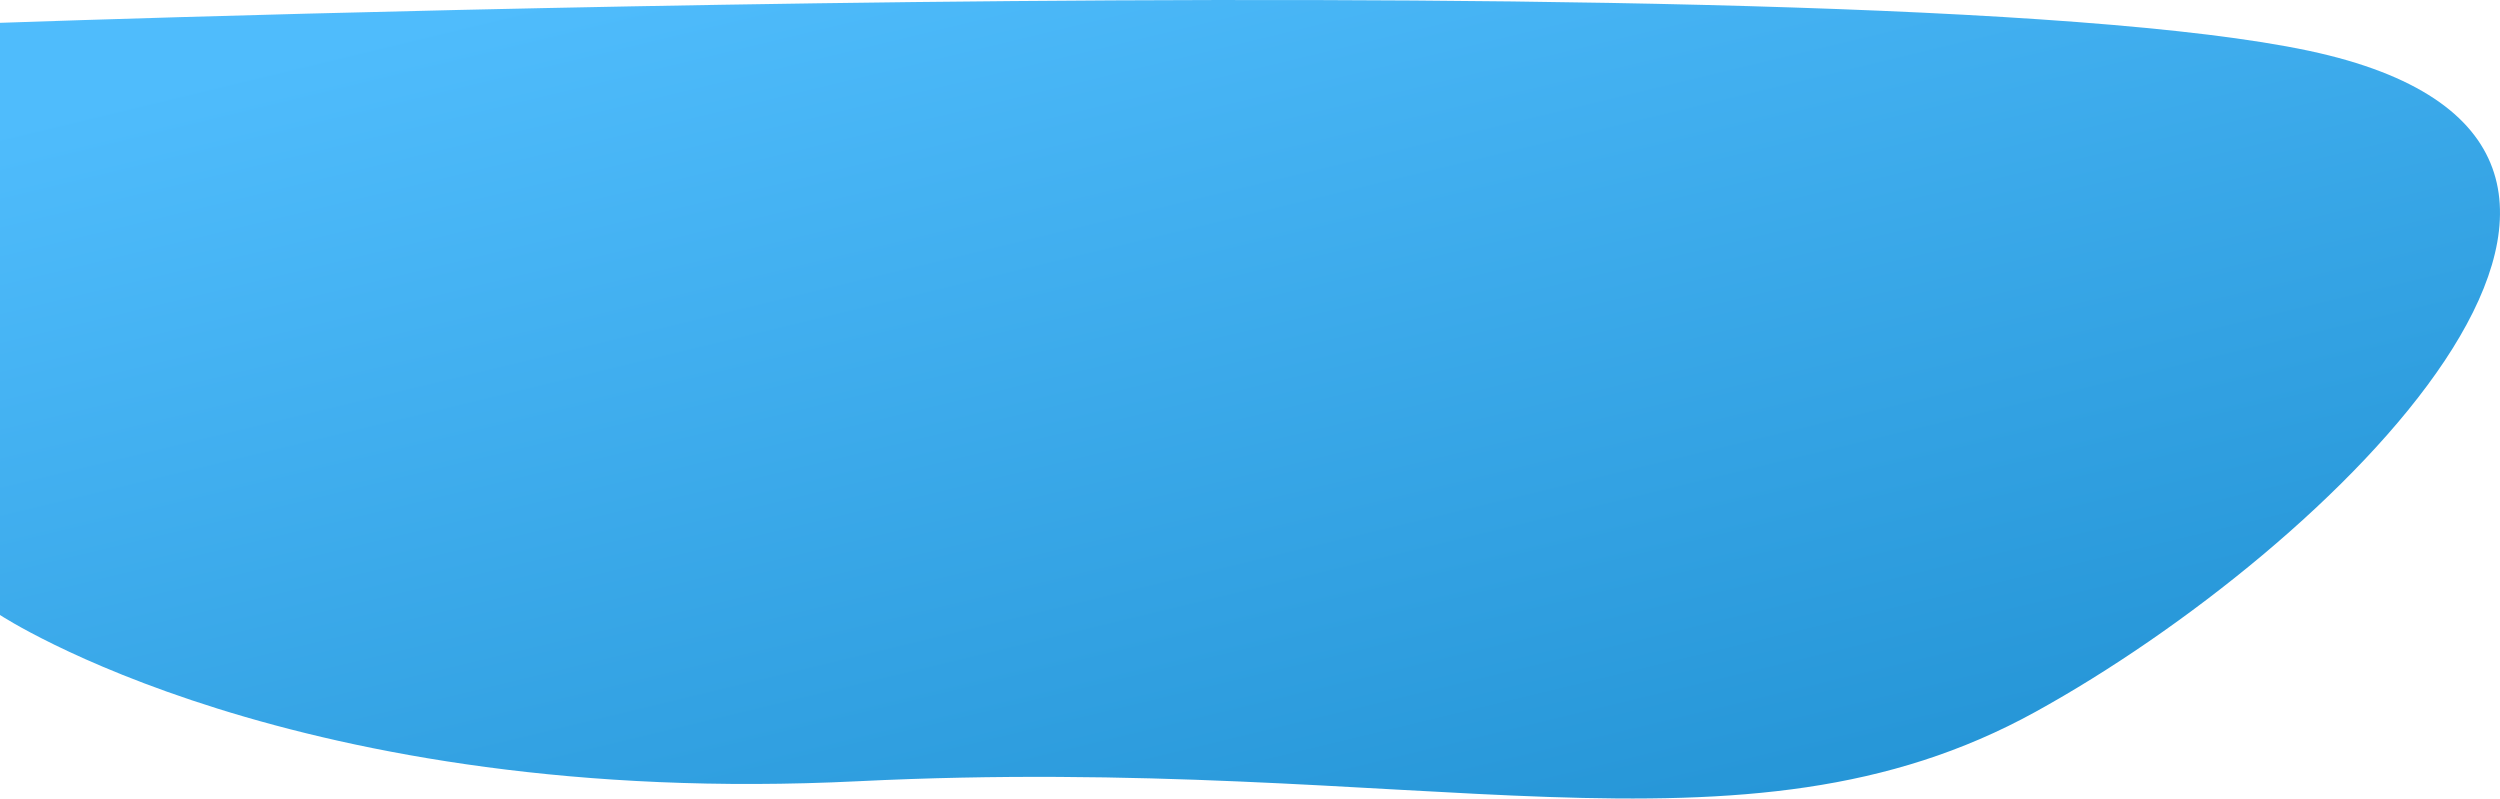
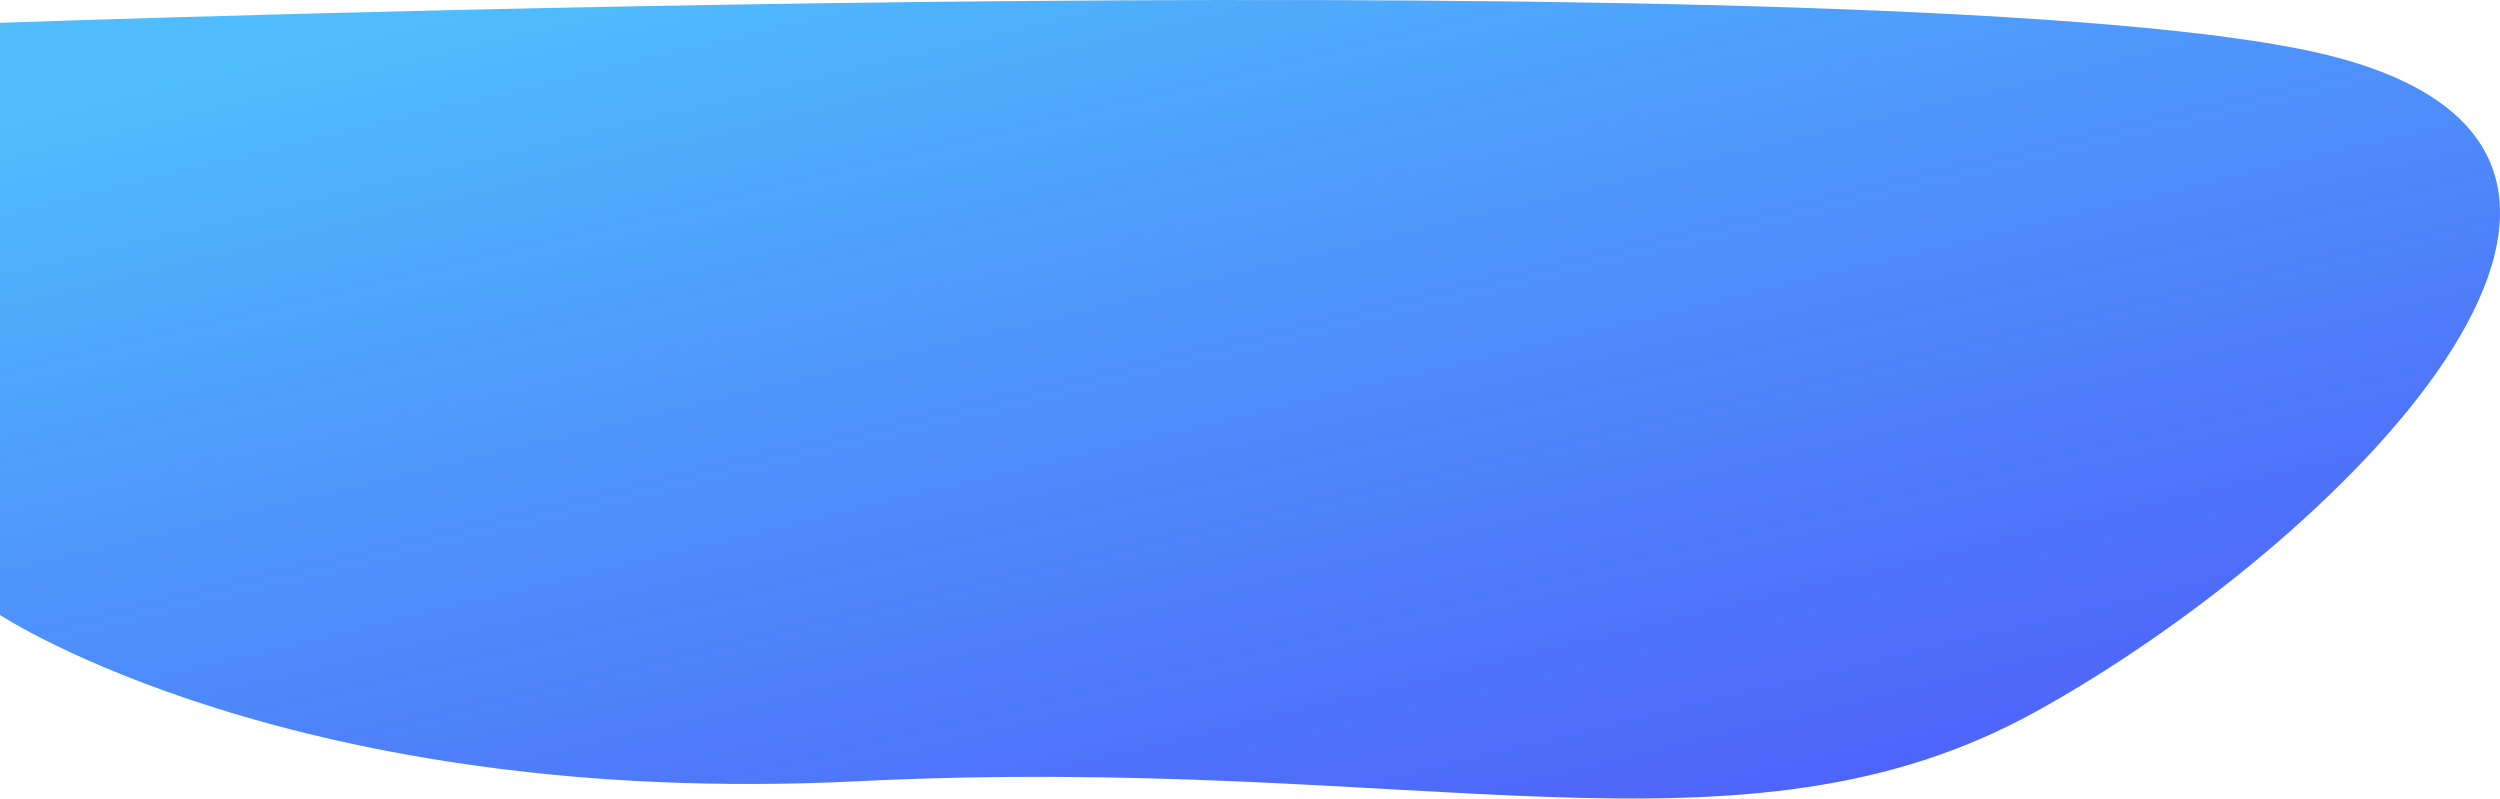
<svg xmlns="http://www.w3.org/2000/svg" width="2432" height="776.8" viewBox="0 0 2432 776.8">
  <defs>
    <linearGradient id="linear-gradient" x1="-0.132" y1="-0.648" x2="1" y2="0.838" gradientUnits="objectBoundingBox">
-       <stop offset="0" stop-color="#097bbd" />
+       <stop offset="0" stop-color="rgba(46, 11, 247, 0.836)" />
      <stop offset="1" stop-color="#4fbcfc" />
    </linearGradient>
  </defs>
  <path id="aboutbg" d="M-282.779,811.811c394.6,98.645,2265.49,31.683,2265.49,31.683V267.433S1696.868,78.595,1148.093,105.71,288.973,15.347,2.6,173.219-677.382,713.166-282.779,811.811Z" transform="translate(1982.711 865.699) rotate(180)" fill="url(#linear-gradient)" />
</svg>
